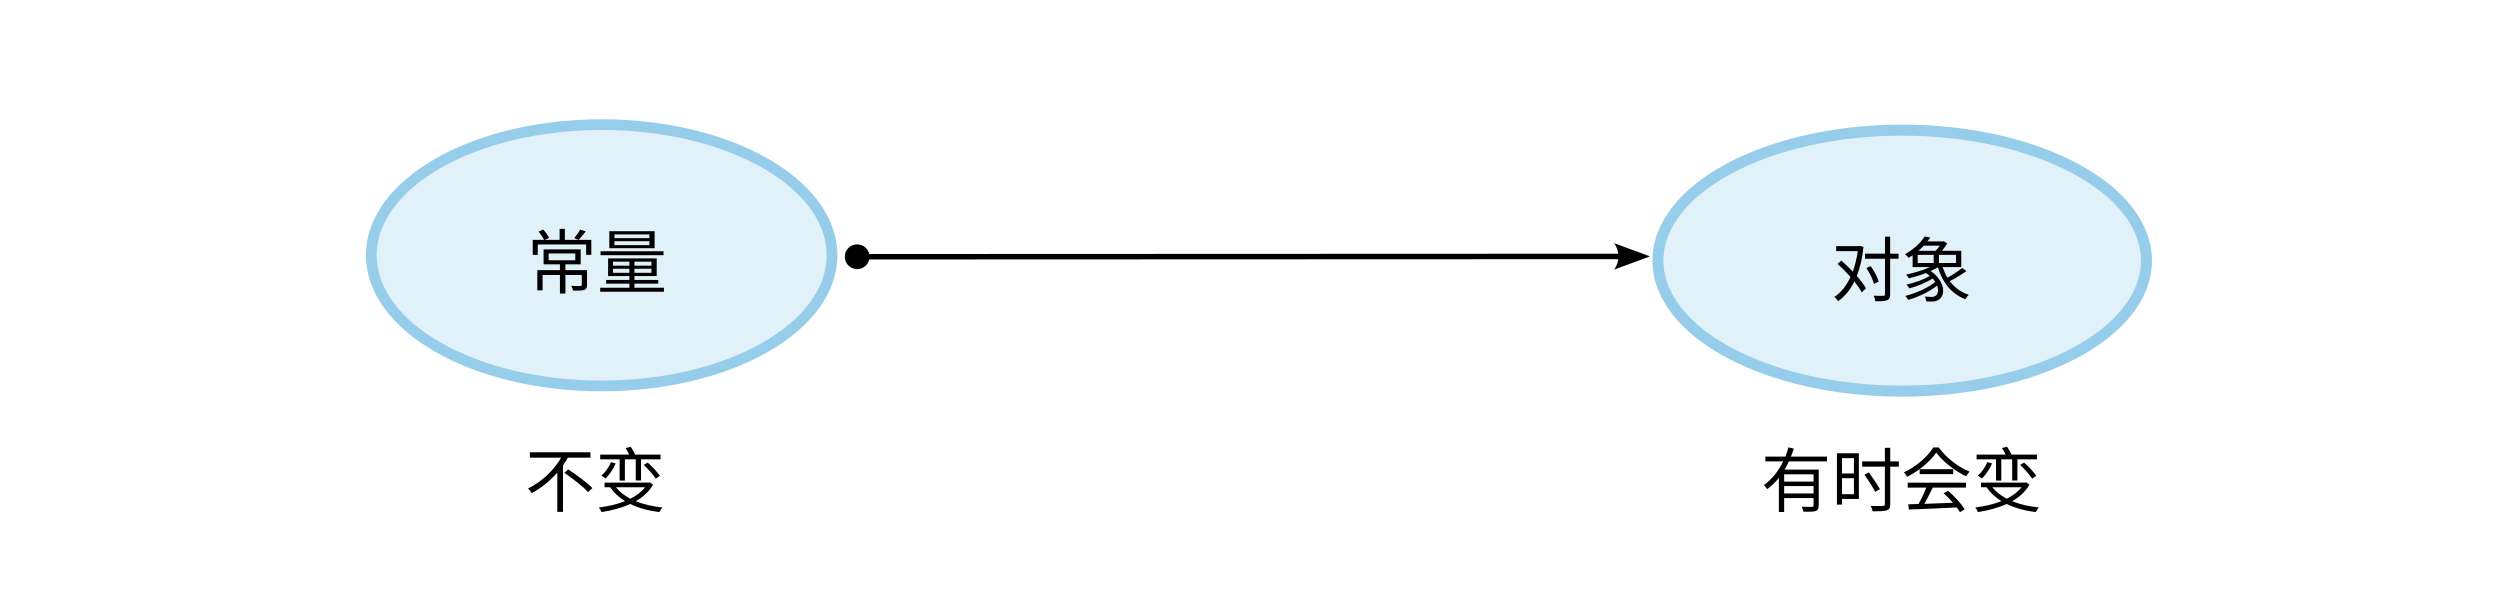
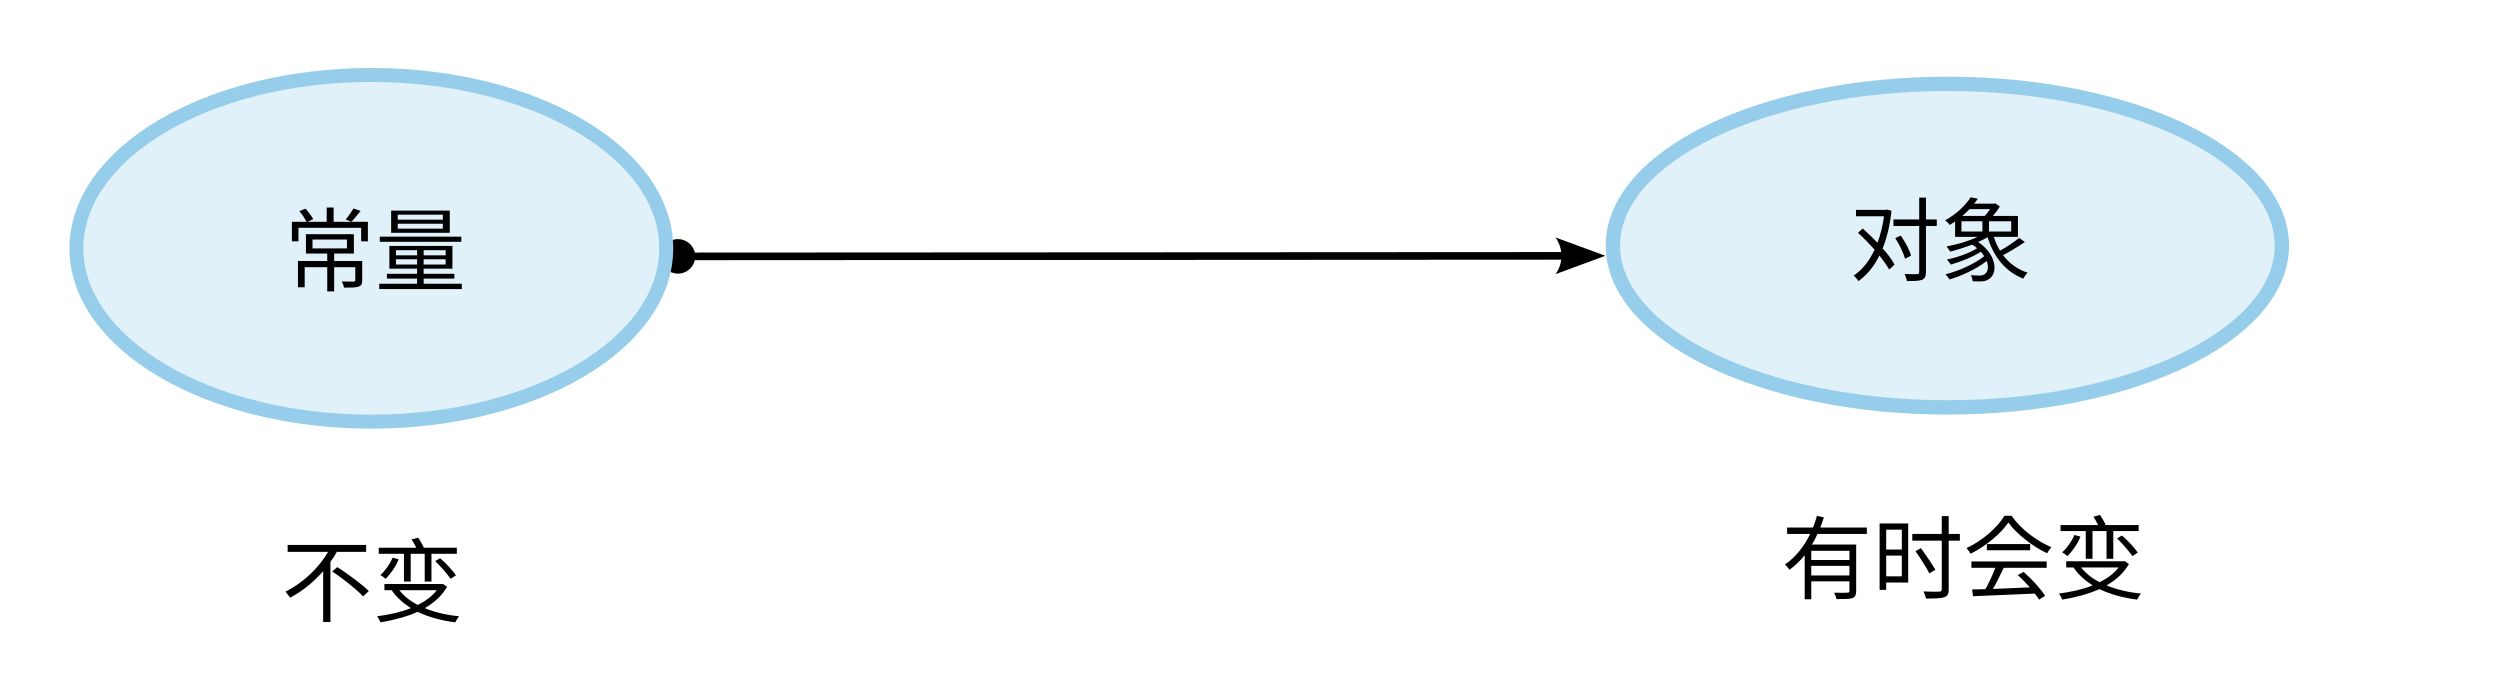
- <svg xmlns="http://www.w3.org/2000/svg" width="356" height="86" id="svg2505" version="1.0">
+ <svg xmlns="http://www.w3.org/2000/svg" width="220" height="60" id="svg2505" version="1.0">
  <defs id="defs2507">
    <marker style="overflow:visible;" id="Arrow2Mend" refX="0.0" refY="0.0" orient="auto">
      <path transform="scale(0.6) rotate(180) translate(-5,0)" d="M 8.719,4.034 L -2.207,0.016 L 8.719,-4.002 C 6.973,-1.63 6.983,1.616 8.719,4.034 z " style="font-size:12.0;fill-rule:evenodd;stroke-width:0.625;stroke-linejoin:round;" id="path7292" />
    </marker>
    <marker style="overflow:visible" id="Dot_m" refX="0.0" refY="0.0" orient="auto">
      <path transform="scale(0.4) translate(7.125493, 1)" style="fill-rule:evenodd;stroke:#000000;stroke-width:1.0pt;marker-start:none;marker-end:none" d="M -2.5,-1.0 C -2.5,1.76 -4.74,4.0 -7.5,4.0 C -10.26,4.0 -12.5,1.76 -12.5,-1.0 C -12.5,-3.76 -10.26,-6.0 -7.5,-6.0 C -4.74,-6.0 -2.5,-3.76 -2.5,-1.0 z " id="path39" />
    </marker>
  </defs>
  <g id="layer1">
-     <path style="fill:none;fill-opacity:0.75;fill-rule:evenodd;stroke:#000000;stroke-width:0.778;stroke-linecap:butt;stroke-linejoin:miter;marker-start:url(#Dot_m);marker-end:url(#Arrow2Mend);stroke-miterlimit:4;stroke-dasharray:none;stroke-opacity:1" d="M 122.178,36.561 L 231.593,36.517" id="path1914" />
-     <rect style="fill:#e1f1f9;fill-opacity:1;stroke:#96cdea;stroke-width:1.526;stroke-miterlimit:4;stroke-dasharray:none;stroke-opacity:1" id="rect1600" width="65.608" height="37.21" x="52.873" y="17.747" ry="18.605" rx="32.804" />
-     <rect style="fill:#e1f1f9;fill-opacity:1;stroke:#96cdea;stroke-width:1.57;stroke-miterlimit:4;stroke-dasharray:none;stroke-opacity:1" id="rect5522" width="69.564" height="37.165" x="236.088" y="18.533" ry="18.583" rx="34.782" />
-     <text xml:space="preserve" style="font-size:10px;font-style:normal;font-weight:normal;fill:black;fill-opacity:1;stroke:none;stroke-width:1px;stroke-linecap:butt;stroke-linejoin:miter;stroke-opacity:1;font-family:Bitstream Vera Sans" x="75" y="41" id="text5524">
-       <tspan id="tspan5526" x="75" y="41" style="font-size:10px;font-family:SimSun">常量</tspan>
+     <path style="fill:none;fill-opacity:0.75;fill-rule:evenodd;stroke:black;stroke-width:0.67;stroke-linecap:butt;stroke-linejoin:miter;marker-start:url(#Dot_m);marker-end:url(#Arrow2Mend);stroke-miterlimit:4;stroke-dasharray:none;stroke-opacity:1" d="M 59.762,22.562 L 138.377,22.517" id="path1914" />
+     <rect style="fill:#e1f1f9;fill-opacity:1;stroke:#96cdea;stroke-width:1.229;stroke-miterlimit:4;stroke-dasharray:none;stroke-opacity:1" id="rect1600" width="51.905" height="30.507" x="6.725" y="6.598" ry="15.253" rx="25.953" />
+     <rect style="fill:#e1f1f9;fill-opacity:1;stroke:#96cdea;stroke-width:1.264;stroke-miterlimit:4;stroke-dasharray:none;stroke-opacity:1" id="rect5522" width="58.87" height="28.471" x="141.935" y="7.38" ry="14.236" rx="29.435" />
+     <text xml:space="preserve" style="font-size:8px;font-style:normal;font-weight:normal;fill:black;fill-opacity:1;stroke:none;stroke-width:1px;stroke-linecap:butt;stroke-linejoin:miter;stroke-opacity:1;font-family:Bitstream Vera Sans" x="25" y="25" id="text5524">
+       <tspan id="tspan5526" x="25" y="25" style="font-size:8px;font-family:SimSun">常量</tspan>
    </text>
-     <text xml:space="preserve" style="font-size:10px;font-style:normal;font-weight:normal;fill:black;fill-opacity:1;stroke:none;stroke-width:1px;stroke-linecap:butt;stroke-linejoin:miter;stroke-opacity:1;font-family:Bitstream Vera Sans" x="260.766" y="42.109" id="text5550">
-       <tspan id="tspan5552" x="260.766" y="42.109" style="font-size:10px;font-family:SimSun">对象</tspan>
+     <text xml:space="preserve" style="font-size:8px;font-style:normal;font-weight:normal;fill:black;fill-opacity:1;stroke:none;stroke-width:1px;stroke-linecap:butt;stroke-linejoin:miter;stroke-opacity:1;font-family:Bitstream Vera Sans" x="162.766" y="24.109" id="text5550">
+       <tspan id="tspan5552" x="162.766" y="24.109" style="font-size:8px;font-family:SimSun">对象</tspan>
    </text>
-     <text xml:space="preserve" style="font-size:10px;font-style:normal;font-weight:normal;fill:black;fill-opacity:1;stroke:none;stroke-width:1px;stroke-linecap:butt;stroke-linejoin:miter;stroke-opacity:1;font-family:Bitstream Vera Sans" x="250.766" y="72.109" id="text5554">
-       <tspan id="tspan5556" x="250.766" y="72.109" style="font-size:10px;font-family:SimSun">有时会变</tspan>
+     <text xml:space="preserve" style="font-size:8px;font-style:normal;font-weight:normal;fill:black;fill-opacity:1;stroke:none;stroke-width:1px;stroke-linecap:butt;stroke-linejoin:miter;stroke-opacity:1;font-family:Bitstream Vera Sans" x="156.766" y="52.109" id="text5554">
+       <tspan id="tspan5556" x="156.766" y="52.109" style="font-size:8px;font-family:SimSun">有时会变</tspan>
    </text>
-     <text xml:space="preserve" style="font-size:10px;font-style:normal;font-weight:normal;fill:black;fill-opacity:1;stroke:none;stroke-width:1px;stroke-linecap:butt;stroke-linejoin:miter;stroke-opacity:1;font-family:Bitstream Vera Sans" x="74.766" y="72.109" id="text5558">
-       <tspan id="tspan5560" x="74.766" y="72.109" style="font-size:10px;font-family:SimSun">不变</tspan>
+     <text xml:space="preserve" style="font-size:8px;font-style:normal;font-weight:normal;fill:black;fill-opacity:1;stroke:none;stroke-width:1px;stroke-linecap:butt;stroke-linejoin:miter;stroke-opacity:1;font-family:Bitstream Vera Sans" x="24.766" y="54.109" id="text5558">
+       <tspan id="tspan5560" x="24.766" y="54.109" style="font-size:8px;font-family:SimSun">不变</tspan>
    </text>
  </g>
</svg>
